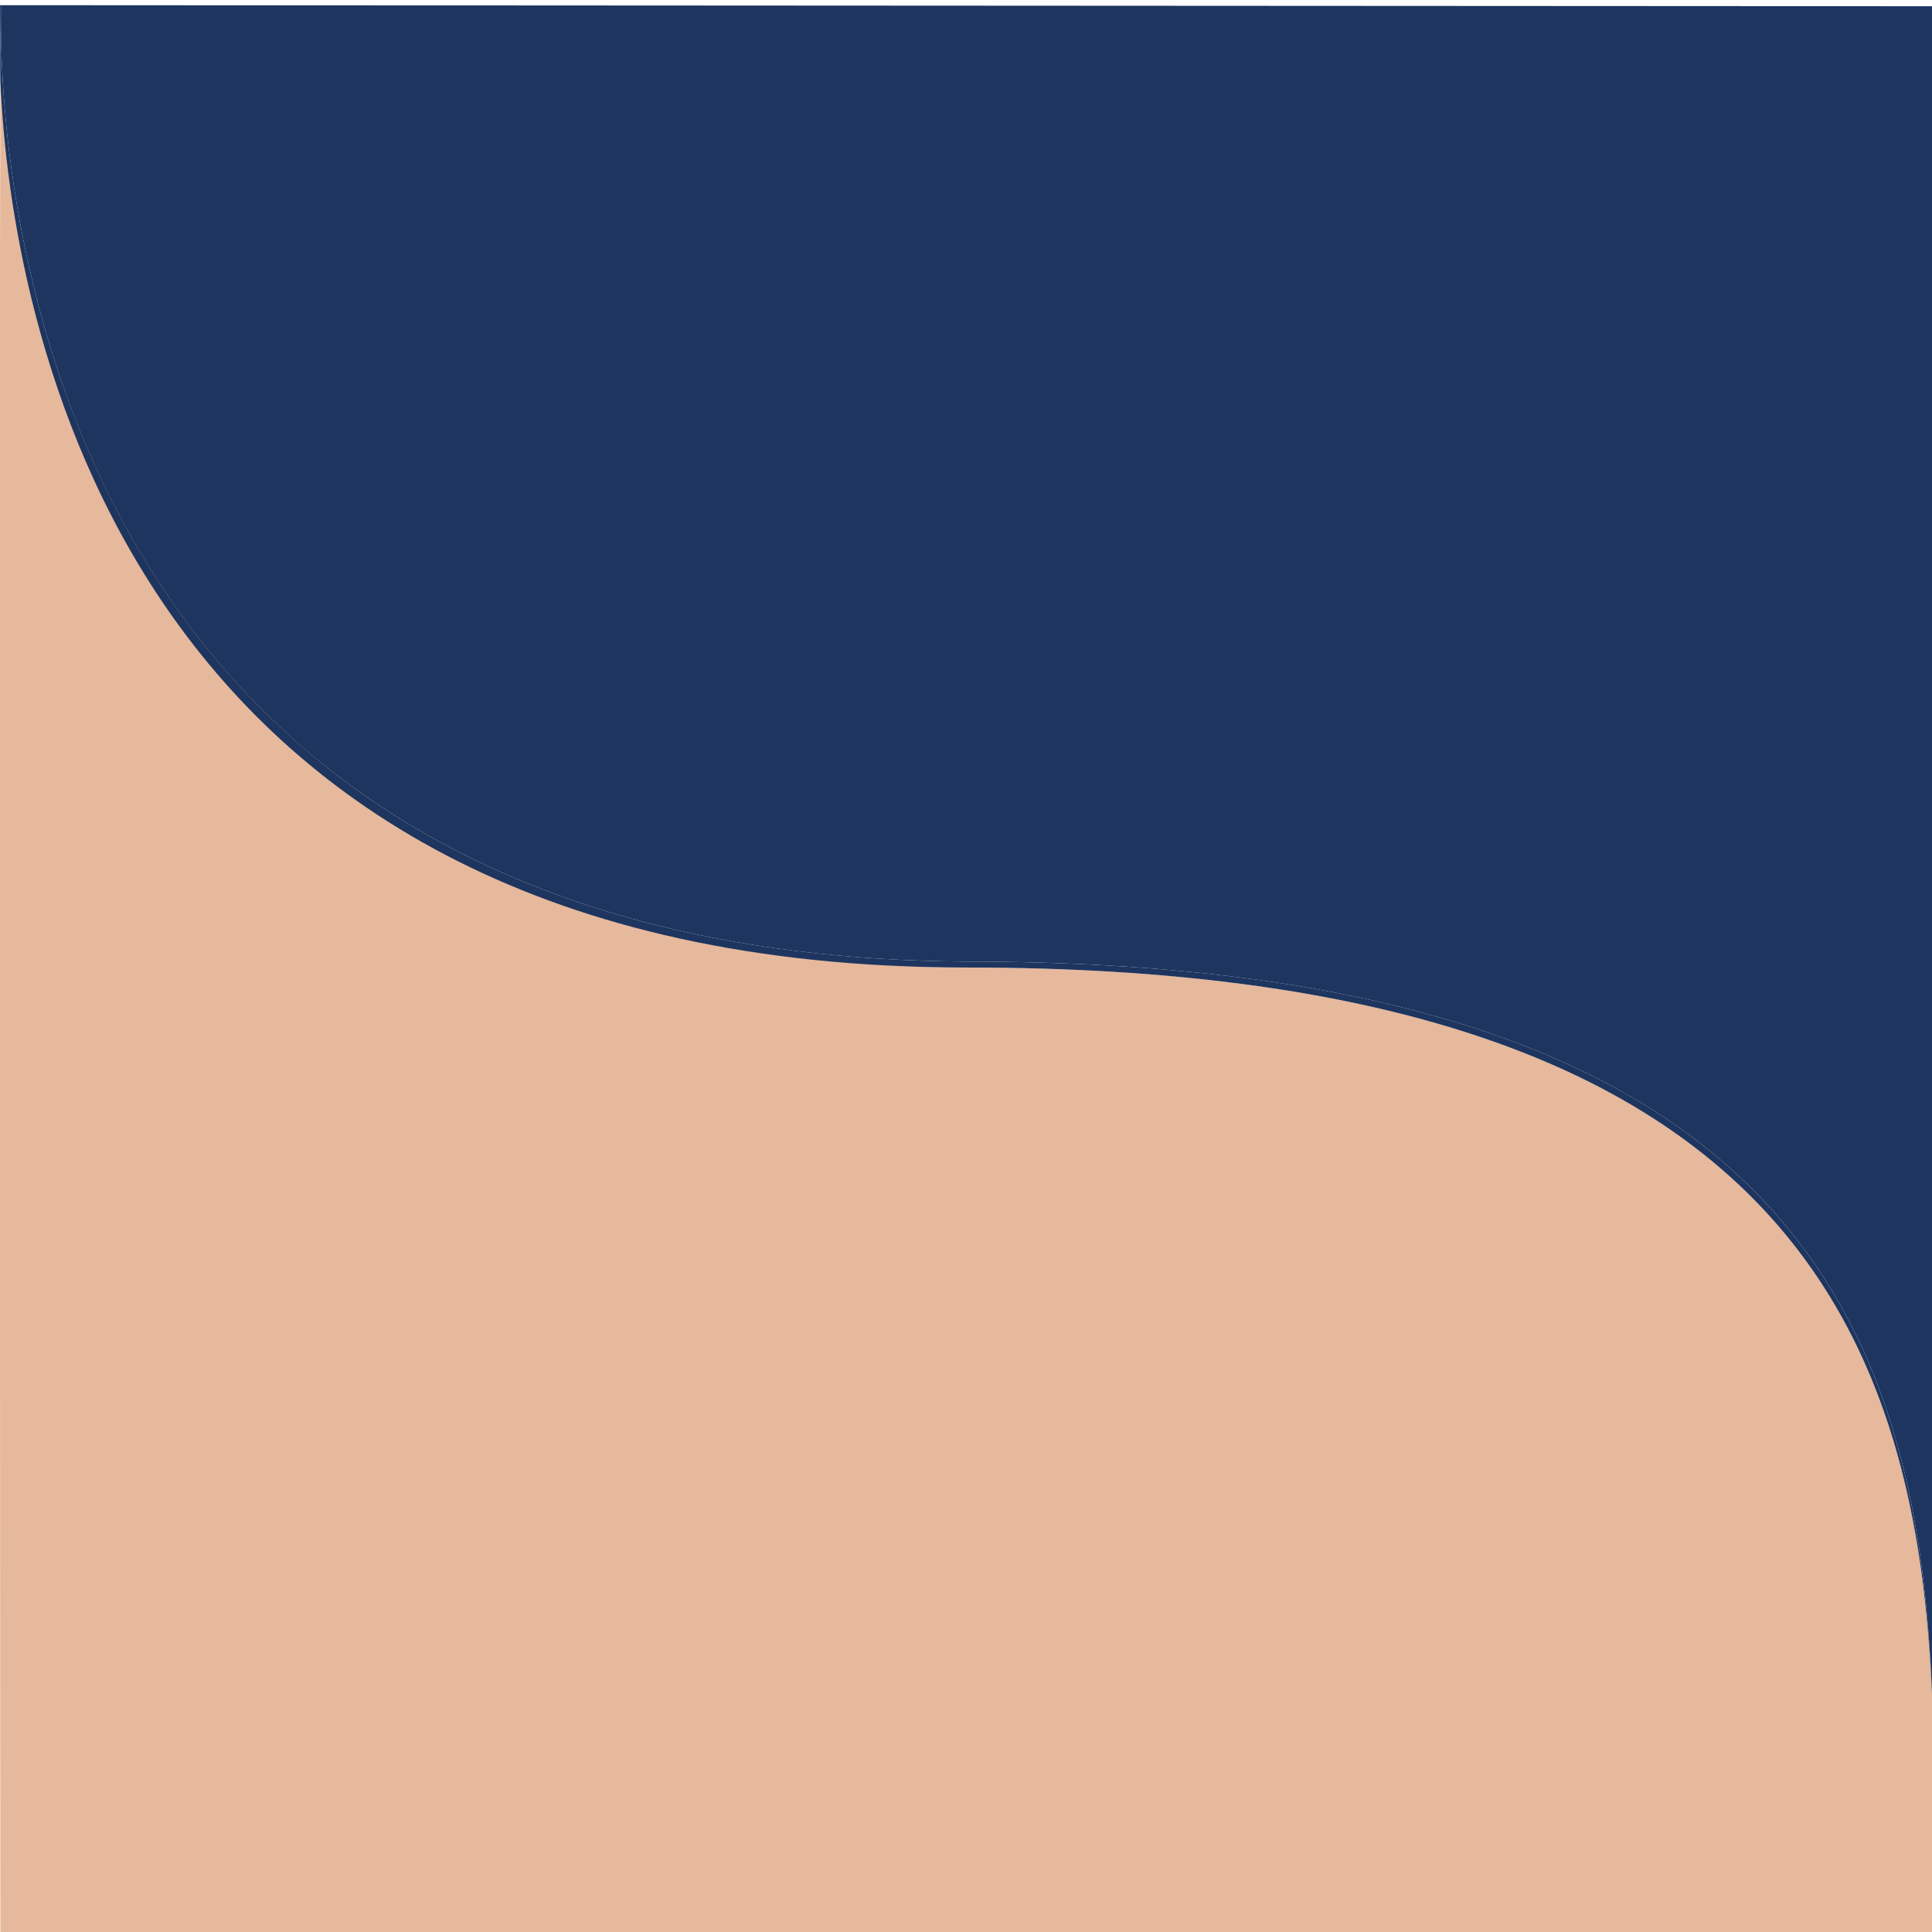
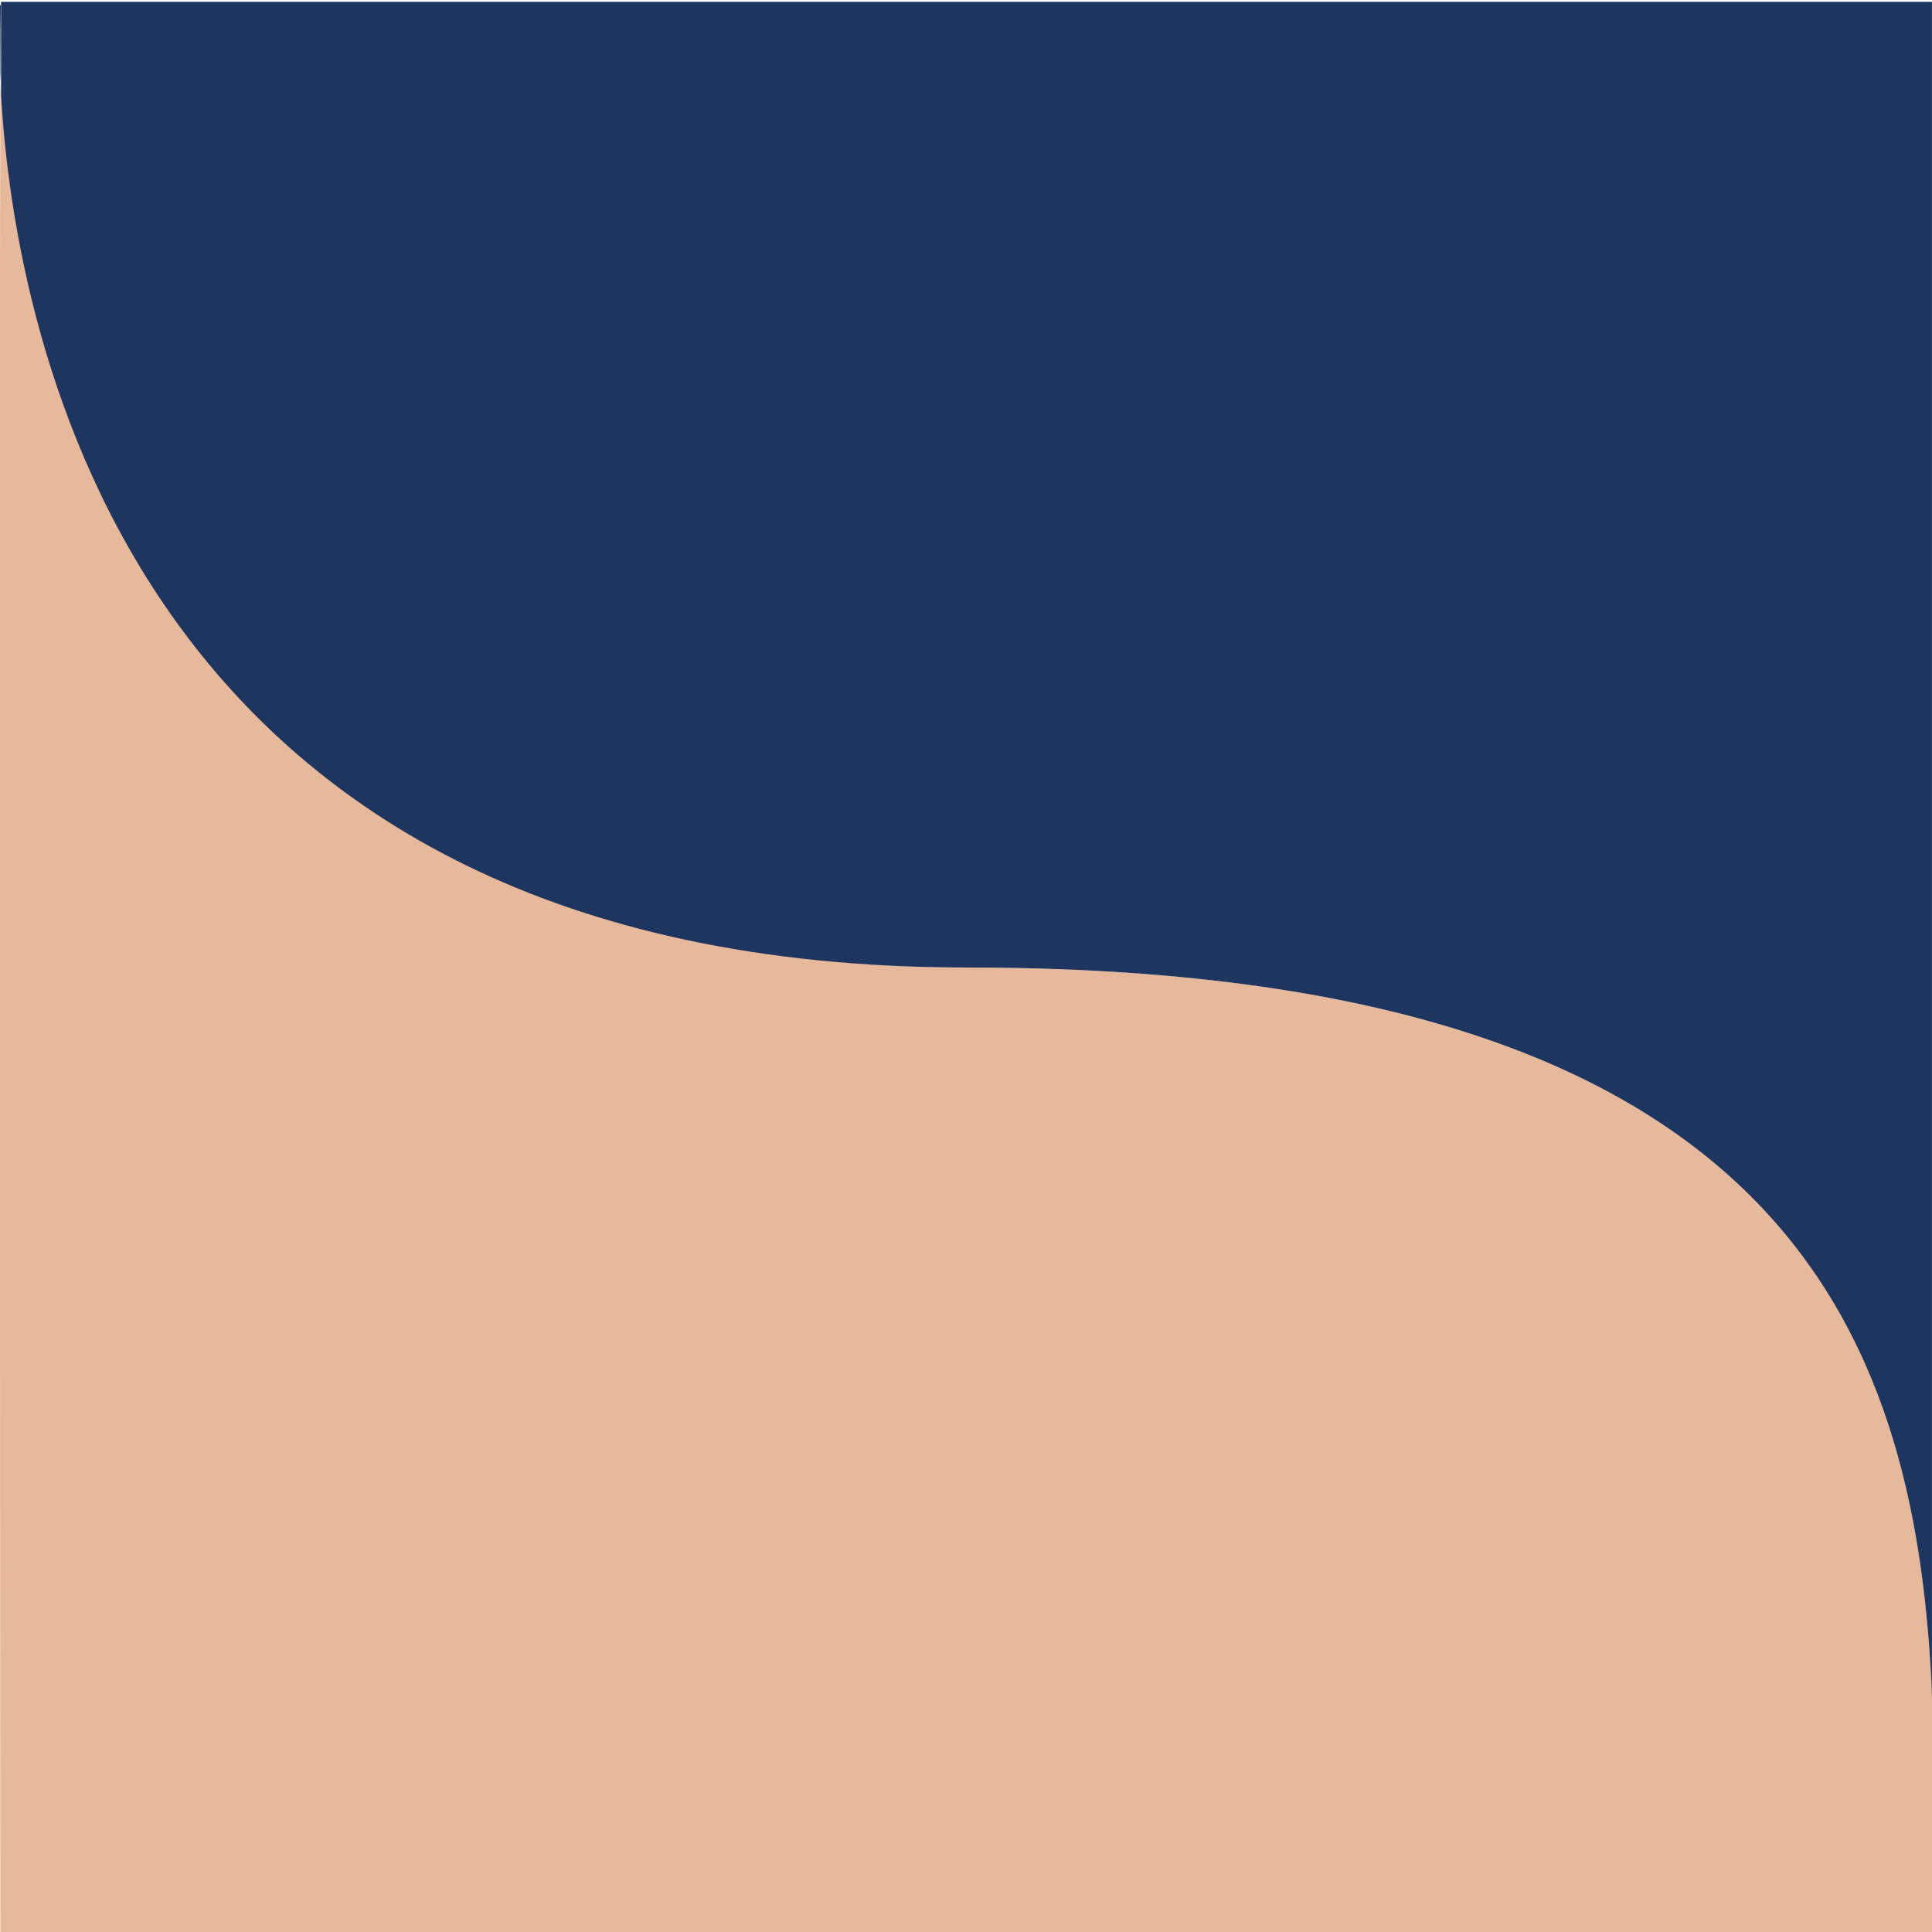
<svg xmlns="http://www.w3.org/2000/svg" width="200mm" height="200mm" viewBox="0 0 566.93 566.93">
  <g id="zone-2">
+     <path d="M.29-.22s-.04.6-.06,1.74h.06c.02-1.14.02-1.74,0-1.74Z" fill="#e6b89c" />
    <path d="M566.78,493.73c-5.23-101.53-42.61-209.82-283.1-209.82S3.18,91.03.1,24.09c-.34,108.47.01,543,.01,543l567.02.07c.02-9.11.14-18.51.22-28.12v-24.01c-.08-7.05-.25-14.16-.57-21.29Z" fill="#e6b89c" />
-     <path d="M.29-.22s-.04.6-.06,1.74h.06c.02-1.14.02-1.74,0-1.74Z" fill="#e6b89c" />
  </g>
  <g id="zone-1">
-     <g>
-       <path d="M567.35,515.02v-5.98c-.12-5.08-.3-10.18-.57-15.31.32,7.13.49,14.24.57,21.29Z" fill="none" />
-       <path d="M.01,1.52s-.56,8.51.09,22.56C.13,12.62.17,4.8.23,1.52H.01Z" fill="#1d355f" />
-       <path d="M283.69,282.17c242.57,0,278.47,108.18,283.09,211.56.26,5.13.45,10.23.57,15.31l.06-507.21L.29,1.52C-.02,25.11-2.76,280.56,283.69,282.17Z" fill="#1d355f" />
-       <path d="M283.67,283.91c240.5,0,277.88,108.29,283.1,209.82-4.62-103.39-40.52-211.56-283.09-211.56C-2.76,280.56-.02,25.11.29,1.52h-.06c-.05,3.28-.1,11.09-.13,22.56,3.09,66.94,33.66,259.83,283.58,259.83Z" fill="#1d355f" />
-     </g>
+     <path d="M567.35,515.02v-5.98c-.12-5.08-.3-10.18-.57-15.31.32,7.13.49,14.24.57,21.29Z" fill="none" />
+     <path d="M.01,1.52s-.56,8.51.09,22.56C.13,12.62.17,4.8.23,1.52H.01Z" fill="#1d355f" />
+     <path d="M283.67,283.91c240.5,0,277.88,108.29,283.1,209.82.06,1.44.1,2.88.15,4.32V.55H.31v27.52c4.13,70.28,38.23,255.84,283.37,255.84Z" fill="#1d355f" />
  </g>
</svg>
